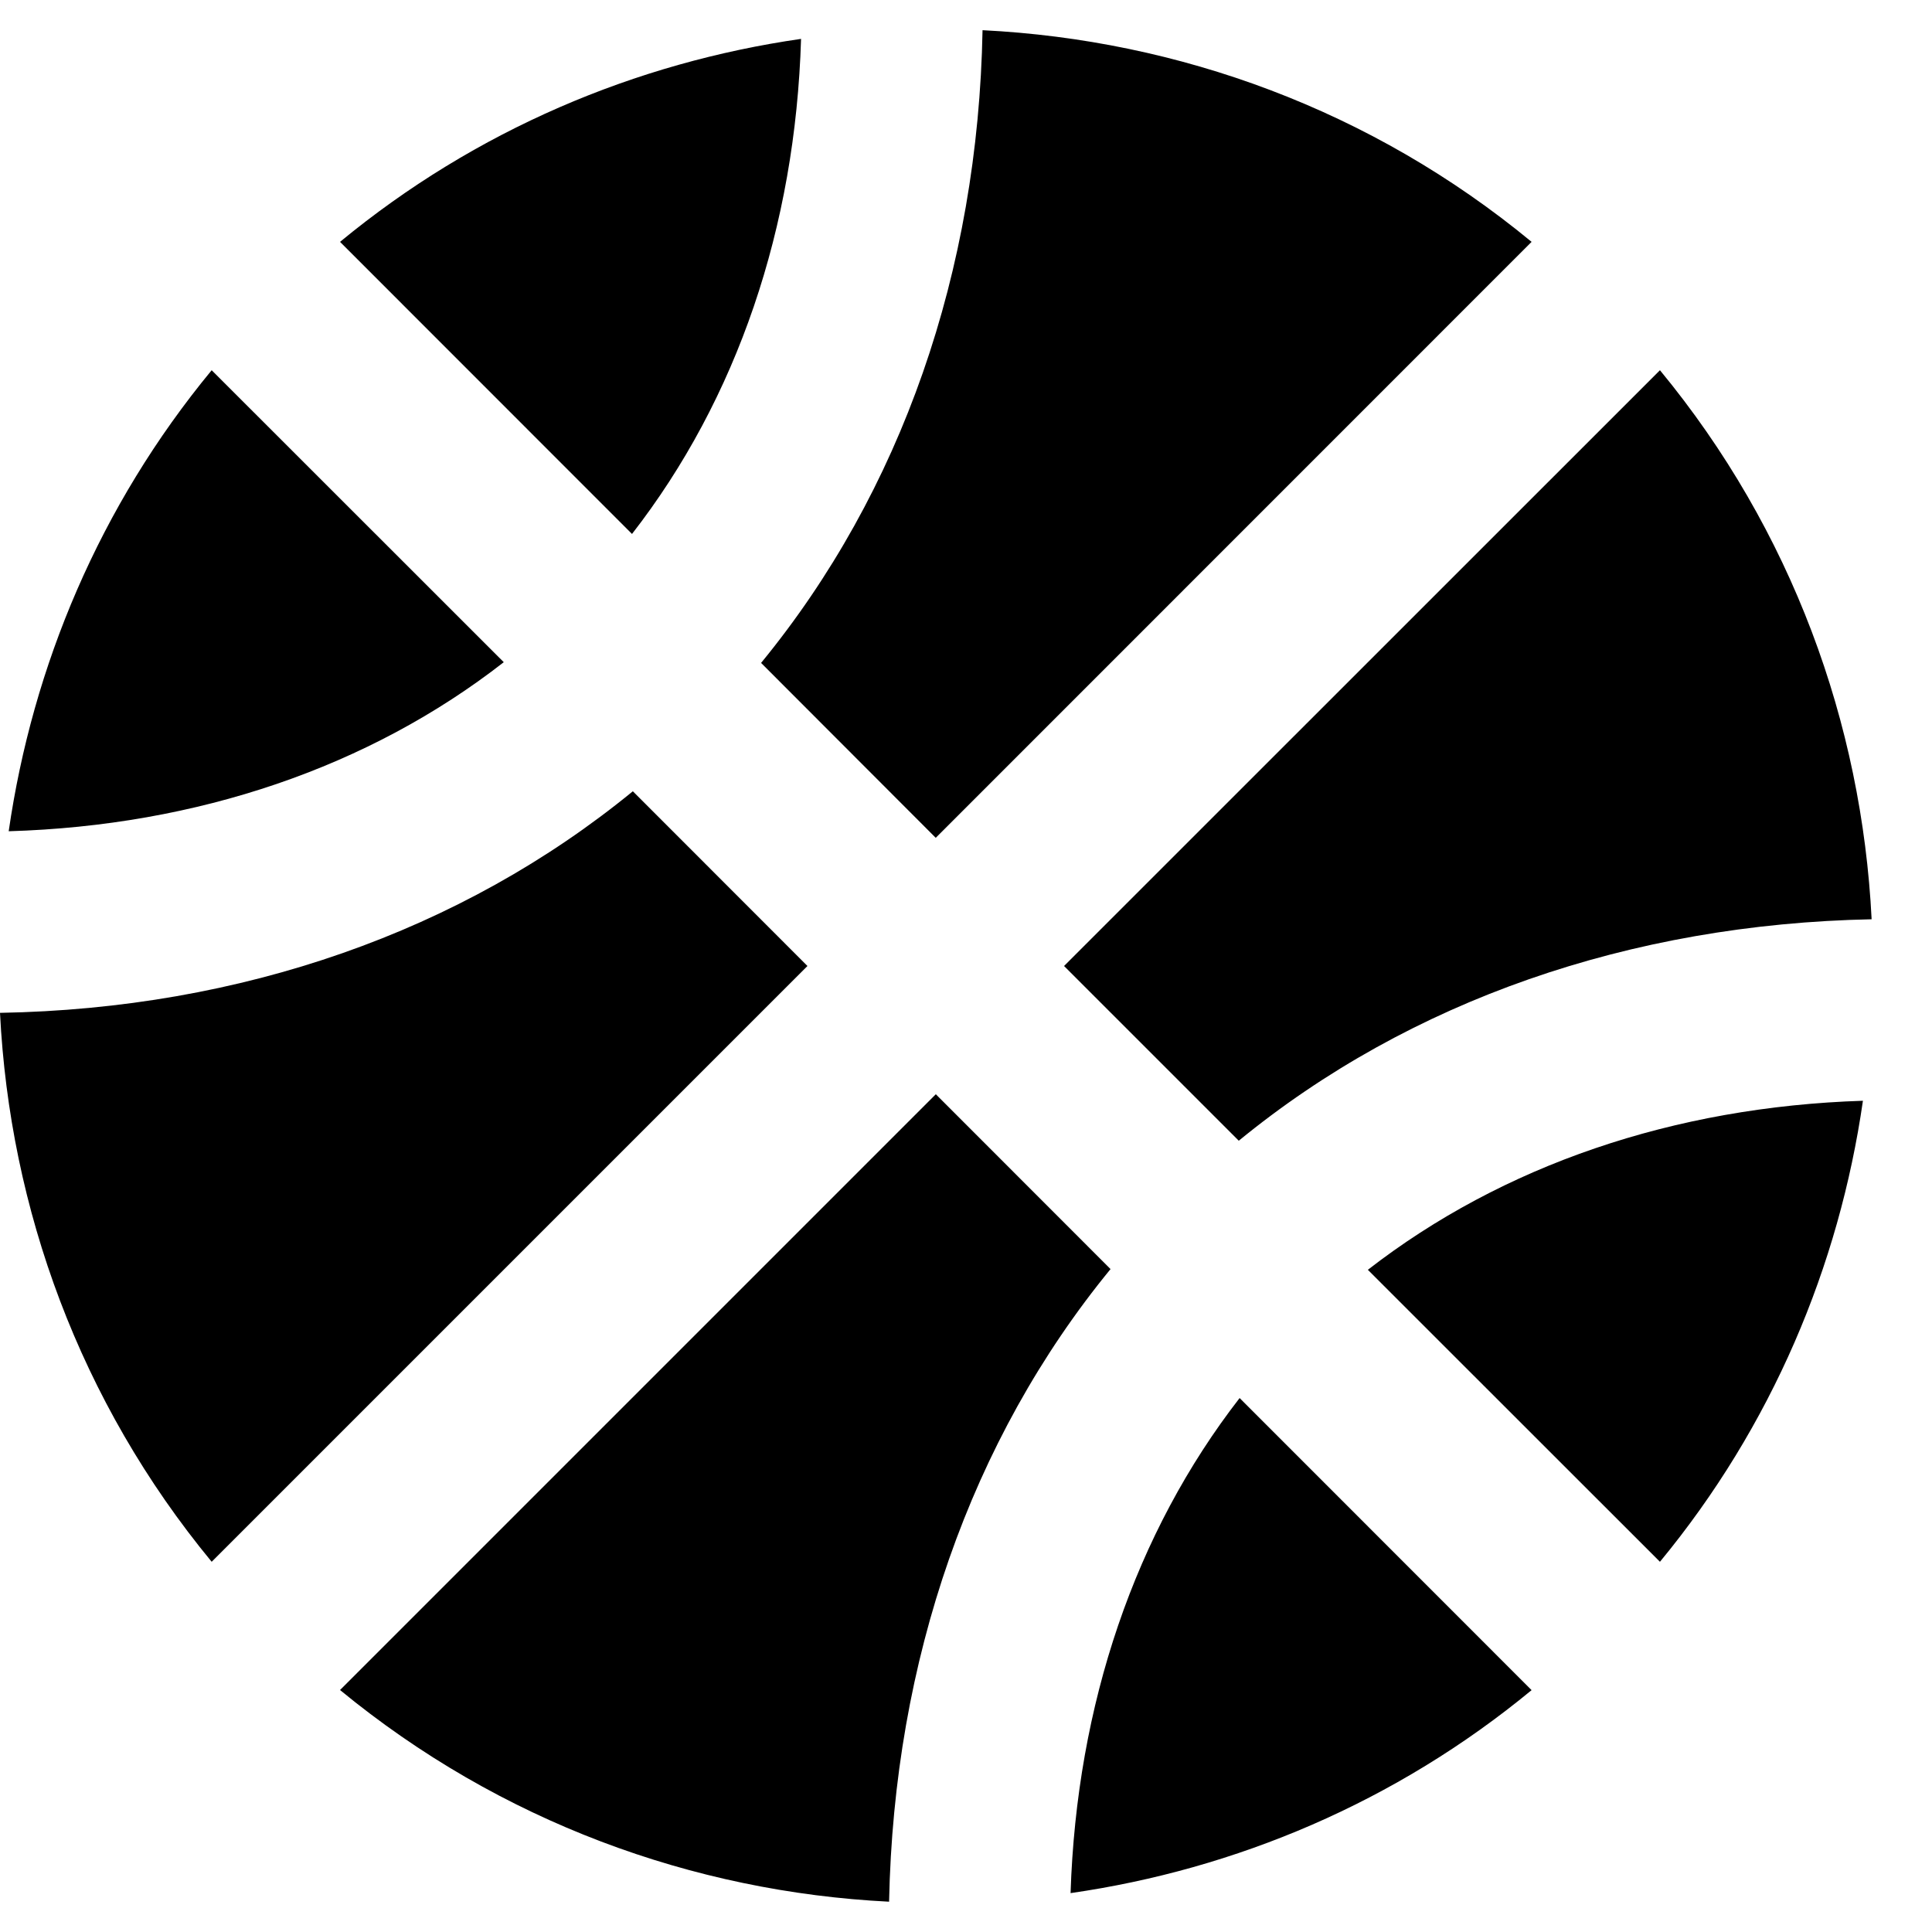
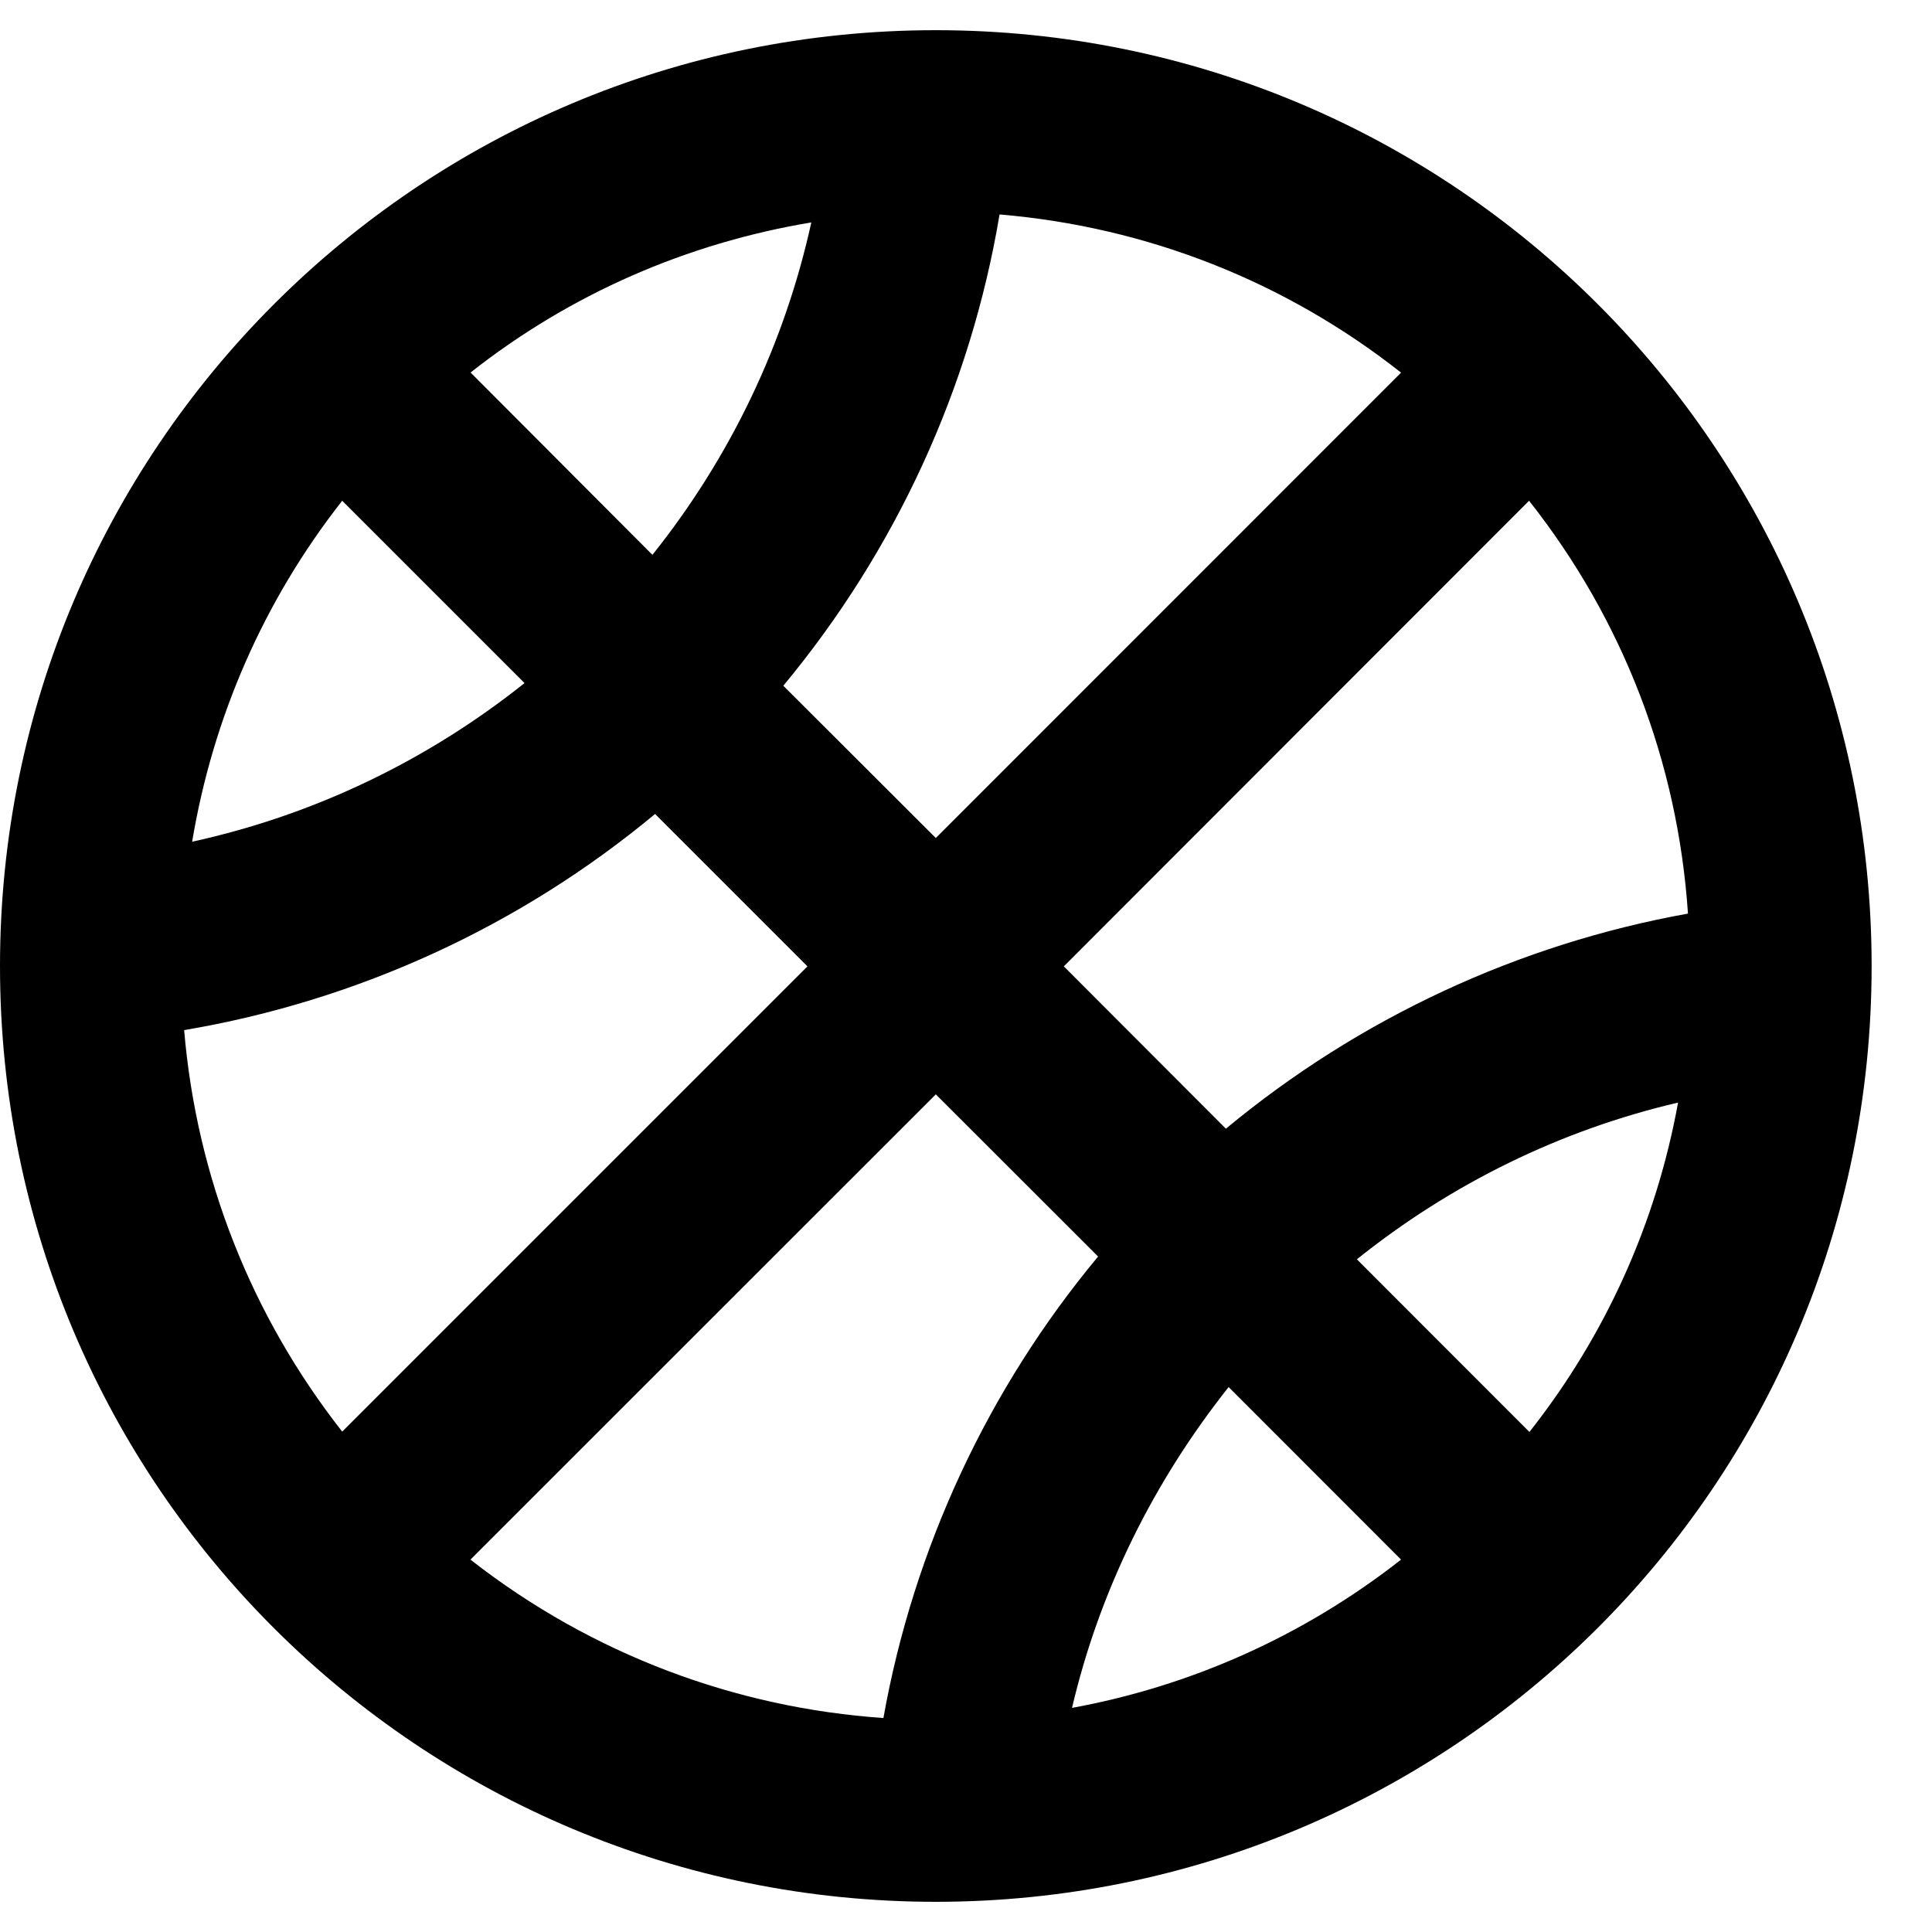
<svg xmlns="http://www.w3.org/2000/svg" width="16" height="16" viewBox="0 0 16 16">
  <g fill="none" fill-rule="evenodd">
-     <path fill="#000" d="M7.75 6.938l4.934-4.935C11.36.91 9.76.331 8.137.25 8.1 2.247 7.466 4.072 6.303 5.49L7.75 6.939zM5.234 4.422c.87-1.119 1.353-2.538 1.4-4.1-1.368.197-2.693.753-3.818 1.681l2.418 2.419zM.072 6.884c1.562-.046 2.984-.53 4.1-1.4L1.753 3.066C.825 4.19.27 5.516.072 6.884zm10.187 2.563c1.416-1.16 3.241-1.794 5.241-1.834-.081-1.622-.66-3.222-1.753-4.547L8.812 8l1.447 1.447zm-8.506 3.487L6.687 8 5.241 6.553C3.82 7.716 1.997 8.353 0 8.388c.081 1.621.66 3.221 1.753 4.546zm5.61 2.816c.04-2 .674-3.825 1.834-5.24L7.75 9.062l-4.934 4.934c1.325 1.09 2.925 1.672 4.546 1.753zm6.384-2.816c.928-1.125 1.484-2.45 1.681-3.818-1.566.05-2.984.534-4.1 1.4l2.419 2.418zm-4.881 2.744c1.368-.197 2.693-.753 3.818-1.681l-2.418-2.419c-.866 1.116-1.35 2.538-1.4 4.1z" />
+     <path fill="#000" d="M7.75 15.75c4.256 0 7.75-3.437 7.75-7.75 0-4.281-3.463-7.75-7.75-7.75C3.469.25 0 3.716 0 8c0 4.31 3.487 7.75 7.75 7.75zm0-8.81L6.487 5.679c.929-1.119 1.55-2.465 1.791-3.903 1.222.103 2.369.556 3.325 1.31L7.75 6.94zM5.403 4.595l-1.506-1.51c.825-.65 1.79-1.071 2.822-1.243-.222 1.009-.672 1.947-1.316 2.753zm4.75 4.753L8.81 8.003l3.853-3.856c.775.981 1.232 2.162 1.316 3.419-1.406.253-2.725.868-3.825 1.78zM1.591 6.972c.172-1.031.593-1.997 1.243-2.825l1.51 1.51C3.537 6.3 2.6 6.75 1.59 6.971zm1.243 4.884c-.753-.96-1.206-2.106-1.309-3.325 1.437-.243 2.784-.862 3.9-1.79l1.262 1.262-3.853 3.853zm4.482 2.372c-1.216-.084-2.41-.522-3.42-1.312L7.75 9.063l1.344 1.343c-.913 1.097-1.528 2.419-1.778 3.822zm5.35-2.369l-1.429-1.43c.782-.626 1.685-1.07 2.66-1.298-.181.997-.6 1.928-1.231 2.728zm-3.788 2.285c.228-.972.675-1.872 1.297-2.657l1.428 1.429c-.816.64-1.753 1.05-2.725 1.228z" />
  </g>
</svg>
